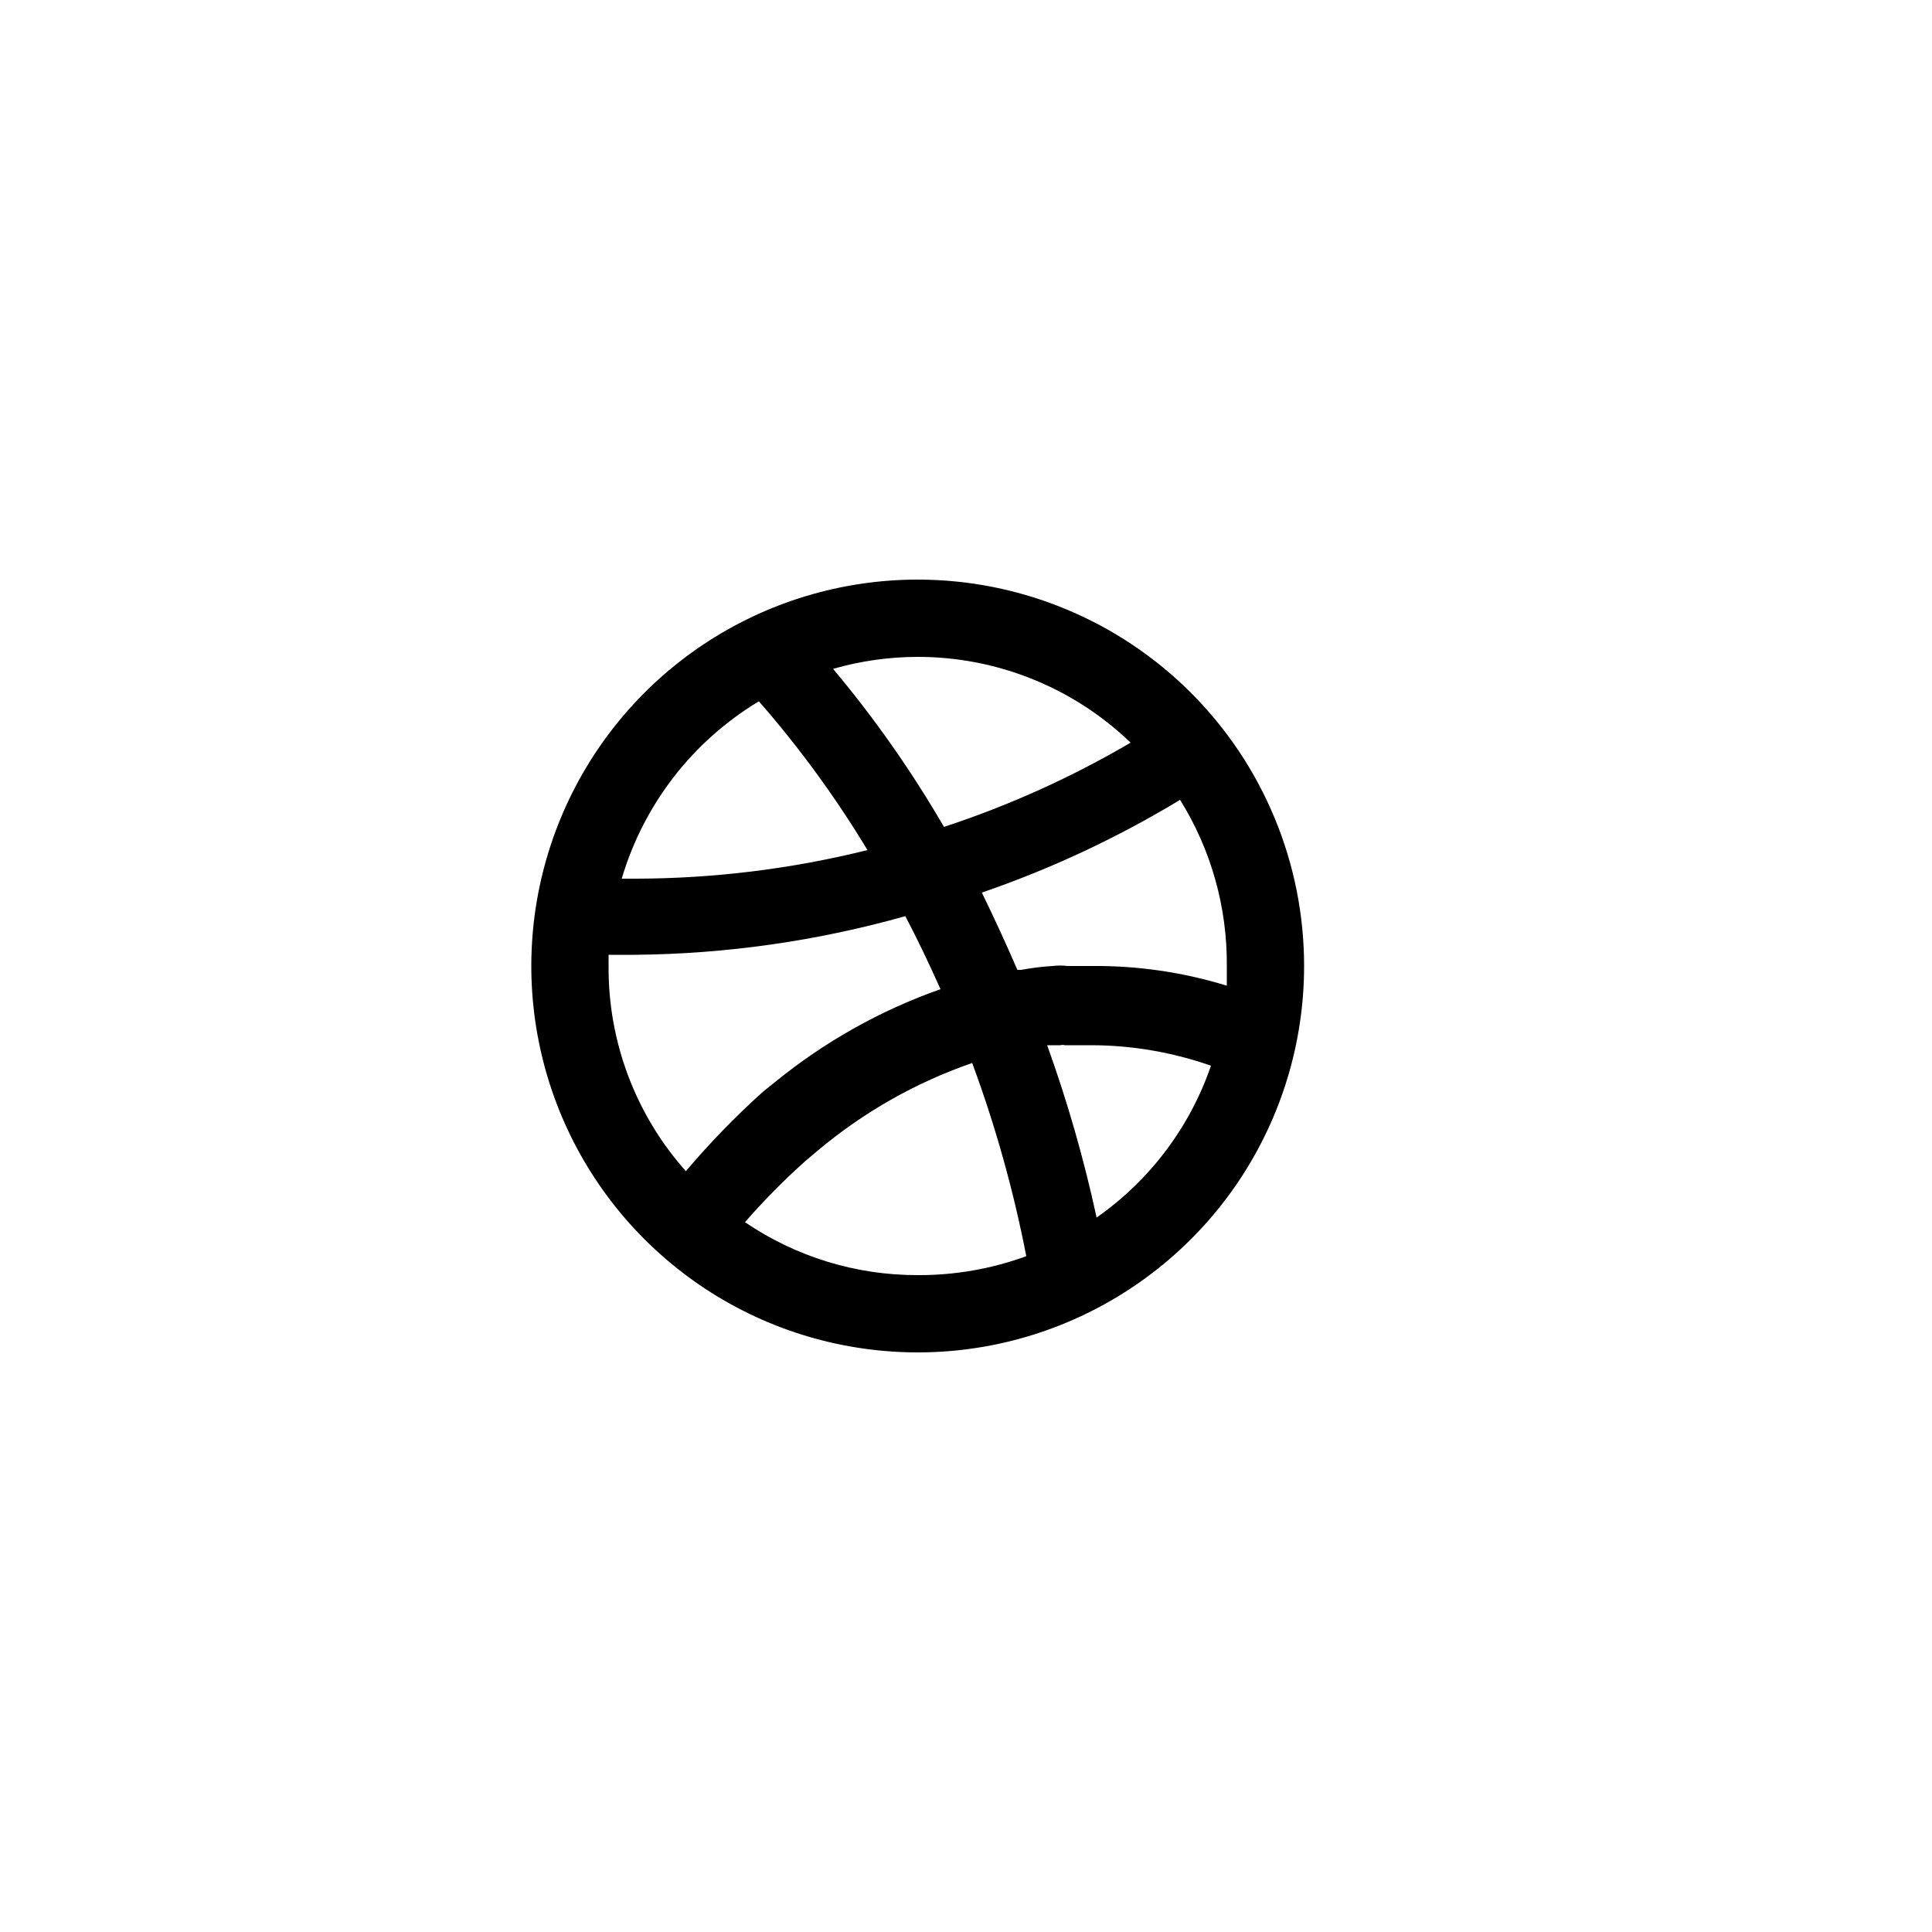
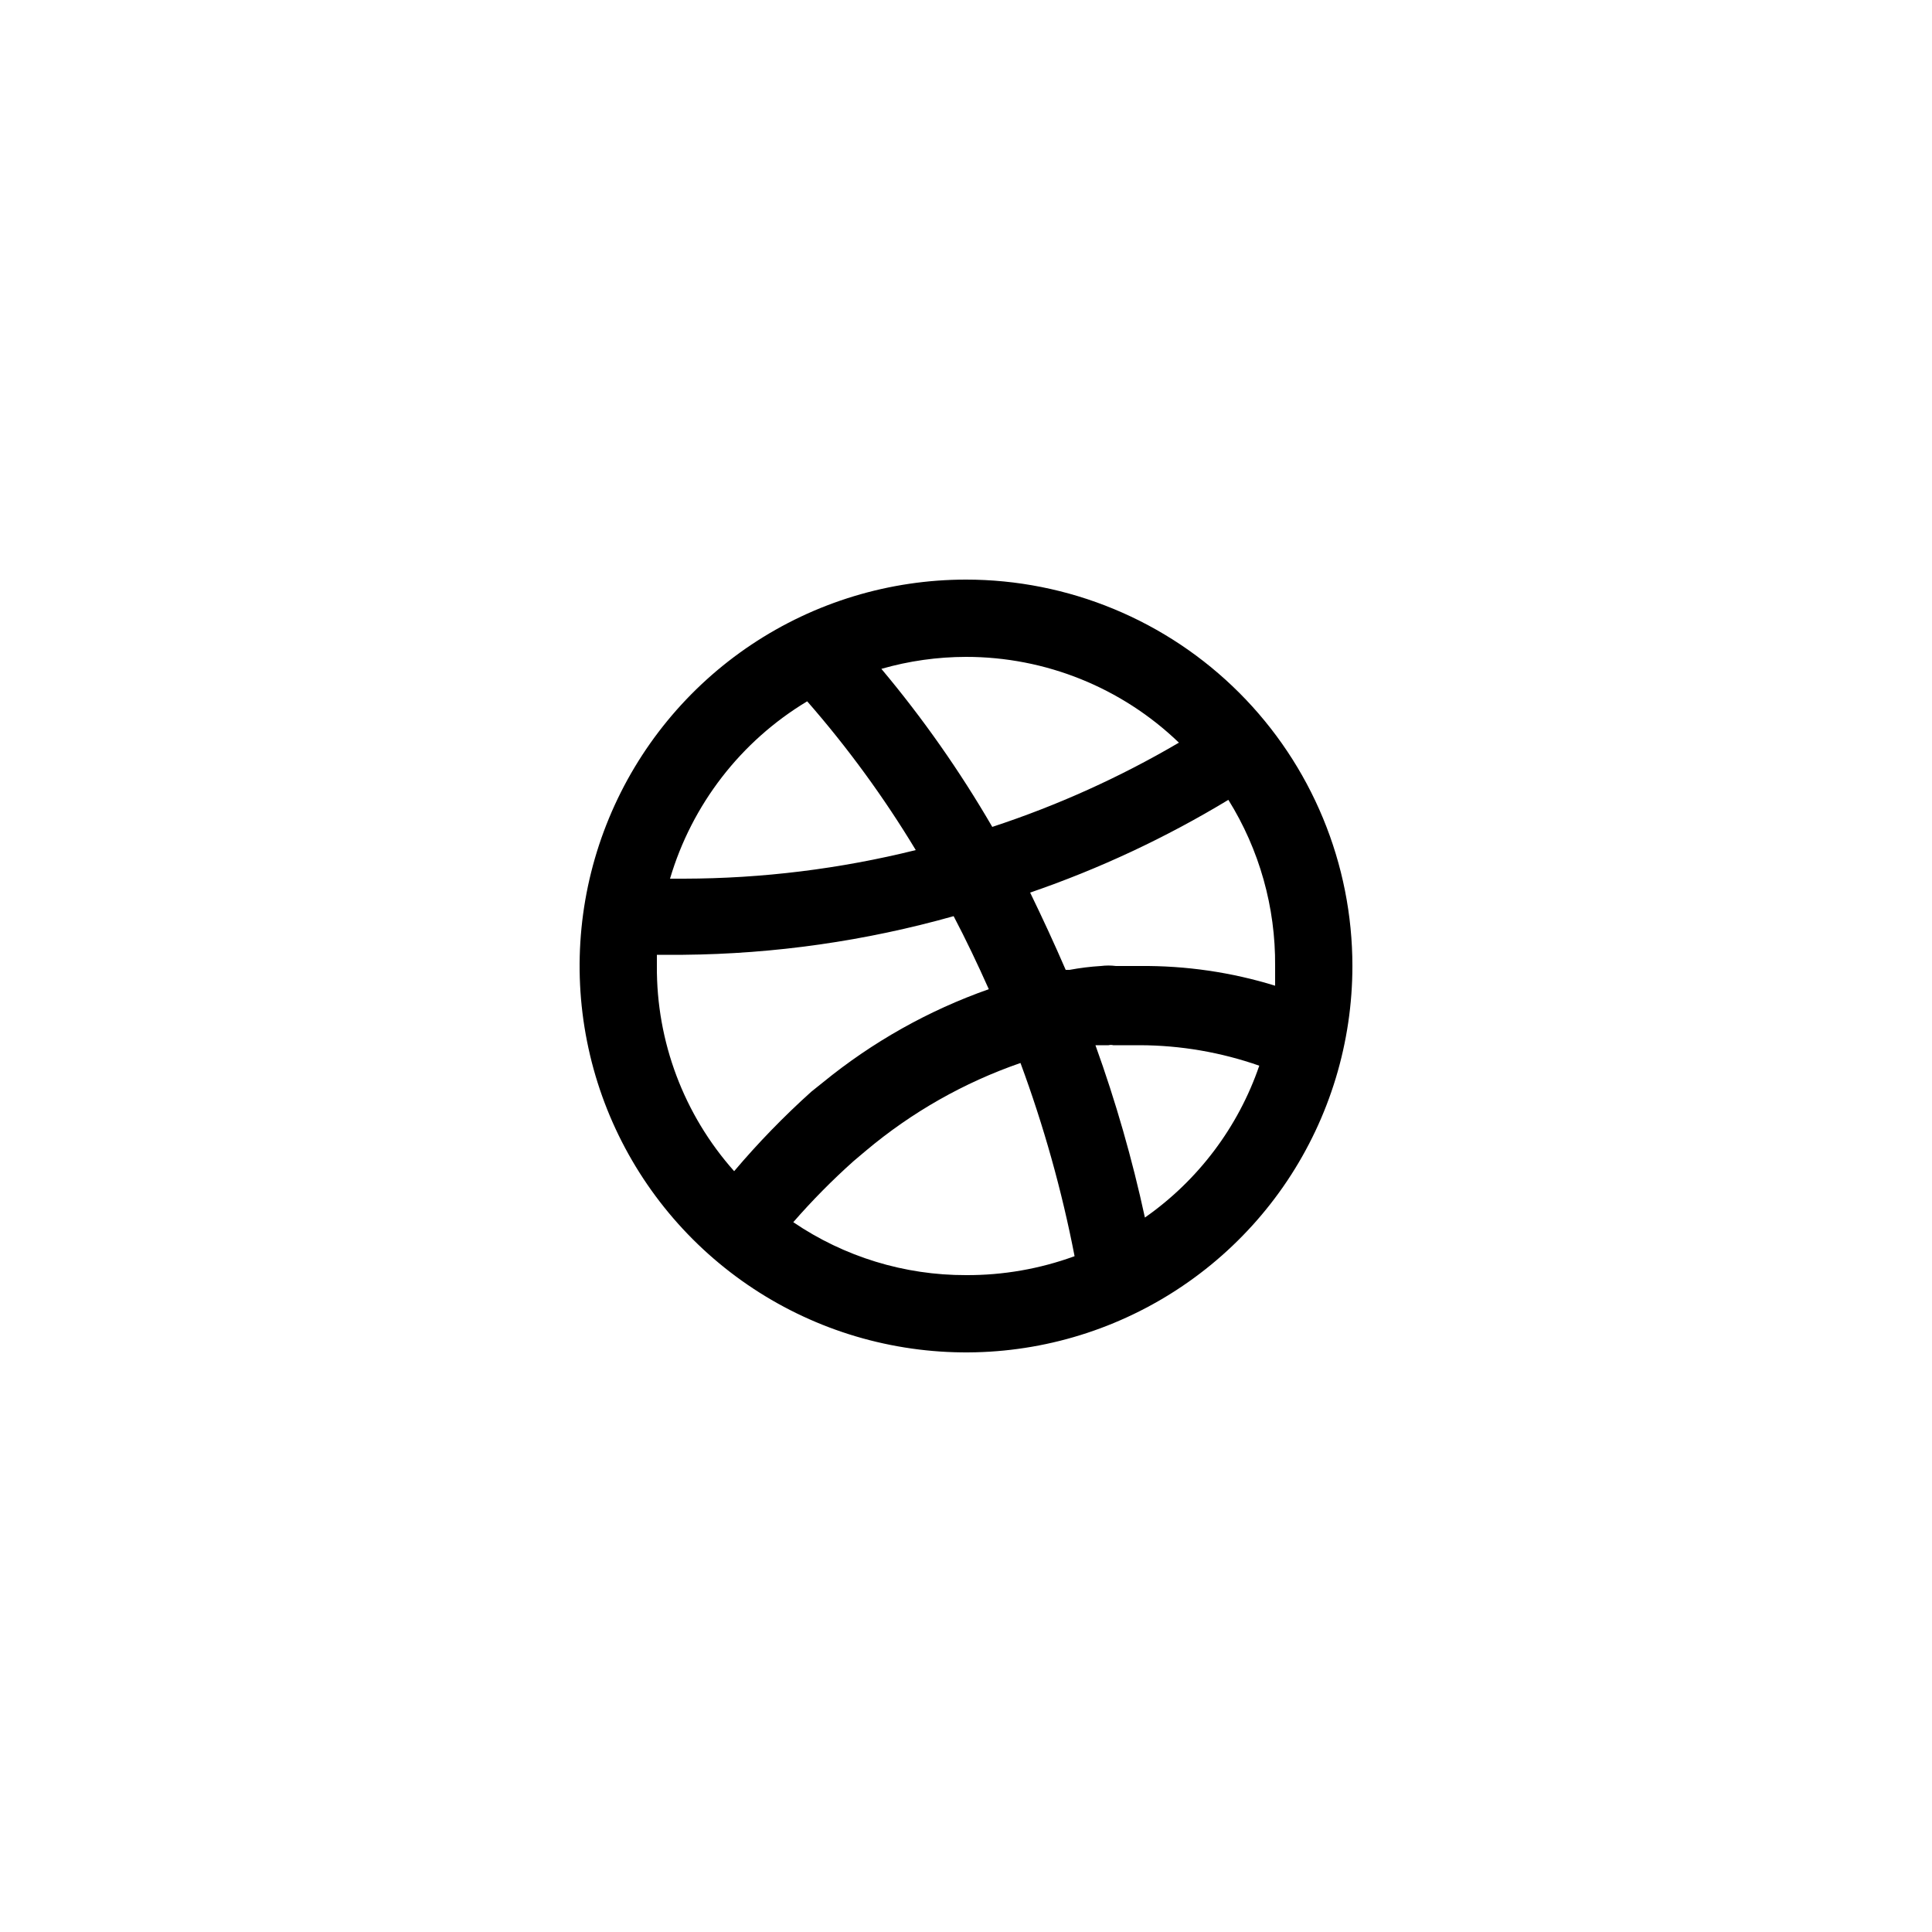
<svg xmlns="http://www.w3.org/2000/svg" width="40" height="40" viewBox="0 0 40 40" fill="none">
-   <path d="M19 12C17.418 12 15.871 12.469 14.555 13.348C13.24 14.227 12.214 15.477 11.609 16.939C11.004 18.4 10.845 20.009 11.154 21.561C11.462 23.113 12.224 24.538 13.343 25.657C14.462 26.776 15.887 27.538 17.439 27.846C18.991 28.155 20.6 27.997 22.061 27.391C23.523 26.785 24.773 25.76 25.652 24.445C26.531 23.129 27 21.582 27 20C27 18.949 26.793 17.909 26.391 16.939C25.989 15.968 25.4 15.086 24.657 14.343C23.914 13.6 23.032 13.011 22.061 12.609C21.091 12.207 20.051 12 19 12ZM19 13.6C20.644 13.599 22.224 14.236 23.408 15.376C22.186 16.093 20.89 16.678 19.544 17.12C18.874 15.966 18.106 14.871 17.248 13.848C17.818 13.684 18.407 13.601 19 13.6ZM15.712 14.52C16.55 15.479 17.302 16.509 17.96 17.6C16.39 17.99 14.778 18.189 13.16 18.192H12.872C13.326 16.656 14.339 15.345 15.712 14.52ZM14.2 24.248C13.159 23.079 12.589 21.565 12.6 20C12.6 19.92 12.6 19.84 12.6 19.768H13.144C15.038 19.751 16.921 19.482 18.744 18.968C19 19.456 19.24 19.96 19.472 20.48C18.225 20.919 17.064 21.572 16.04 22.408L15.8 22.6C15.23 23.112 14.695 23.663 14.2 24.248ZM19 26.4C17.725 26.403 16.479 26.021 15.424 25.304C15.813 24.857 16.23 24.435 16.672 24.04L16.928 23.824C17.875 23.028 18.959 22.412 20.128 22.008C20.609 23.309 20.984 24.646 21.248 26.008C20.528 26.271 19.767 26.404 19 26.4ZM22.704 25.208C22.442 23.997 22.1 22.805 21.68 21.64H21.952C21.983 21.632 22.017 21.632 22.048 21.64H22.136H22.216H22.6C23.442 21.642 24.277 21.786 25.072 22.064C24.636 23.336 23.806 24.437 22.704 25.208ZM22.6 20C22.432 20 22.264 20 22.104 20C22 19.987 21.896 19.987 21.792 20C21.575 20.013 21.358 20.04 21.144 20.08H21.064C20.832 19.544 20.592 19.024 20.328 18.48C21.761 17.988 23.136 17.344 24.432 16.56C25.075 17.591 25.41 18.785 25.4 20C25.4 20.136 25.4 20.272 25.4 20.408C24.493 20.128 23.549 19.991 22.6 20Z" fill="currentColor" />
+   <g transform="translate(1 0)">
+     <path d="M19 12C17.418 12 15.871 12.469 14.555 13.348C13.24 14.227 12.214 15.477 11.609 16.939C11.004 18.4 10.845 20.009 11.154 21.561C11.462 23.113 12.224 24.538 13.343 25.657C14.462 26.776 15.887 27.538 17.439 27.846C18.991 28.155 20.6 27.997 22.061 27.391C23.523 26.785 24.773 25.76 25.652 24.445C26.531 23.129 27 21.582 27 20C27 18.949 26.793 17.909 26.391 16.939C25.989 15.968 25.4 15.086 24.657 14.343C23.914 13.6 23.032 13.011 22.061 12.609C21.091 12.207 20.051 12 19 12ZM19 13.6C20.644 13.599 22.224 14.236 23.408 15.376C22.186 16.093 20.89 16.678 19.544 17.12C18.874 15.966 18.106 14.871 17.248 13.848C17.818 13.684 18.407 13.601 19 13.6ZM15.712 14.52C16.55 15.479 17.302 16.509 17.96 17.6C16.39 17.99 14.778 18.189 13.16 18.192H12.872C13.326 16.656 14.339 15.345 15.712 14.52ZM14.2 24.248C13.159 23.079 12.589 21.565 12.6 20C12.6 19.92 12.6 19.84 12.6 19.768H13.144C15.038 19.751 16.921 19.482 18.744 18.968C19 19.456 19.24 19.96 19.472 20.48C18.225 20.919 17.064 21.572 16.04 22.408L15.8 22.6C15.23 23.112 14.695 23.663 14.2 24.248ZM19 26.4C17.725 26.403 16.479 26.021 15.424 25.304C15.813 24.857 16.23 24.435 16.672 24.04L16.928 23.824C17.875 23.028 18.959 22.412 20.128 22.008C20.609 23.309 20.984 24.646 21.248 26.008C20.528 26.271 19.767 26.404 19 26.4ZM22.704 25.208C22.442 23.997 22.1 22.805 21.68 21.64H21.952C21.983 21.632 22.017 21.632 22.048 21.64H22.136H22.216H22.6C23.442 21.642 24.277 21.786 25.072 22.064C24.636 23.336 23.806 24.437 22.704 25.208ZM22.6 20C22.432 20 22.264 20 22.104 20C22 19.987 21.896 19.987 21.792 20C21.575 20.013 21.358 20.04 21.144 20.08H21.064C20.832 19.544 20.592 19.024 20.328 18.48C21.761 17.988 23.136 17.344 24.432 16.56C25.075 17.591 25.41 18.785 25.4 20C25.4 20.136 25.4 20.272 25.4 20.408C24.493 20.128 23.549 19.991 22.6 20Z" fill="currentColor" />
+   </g>
</svg>
